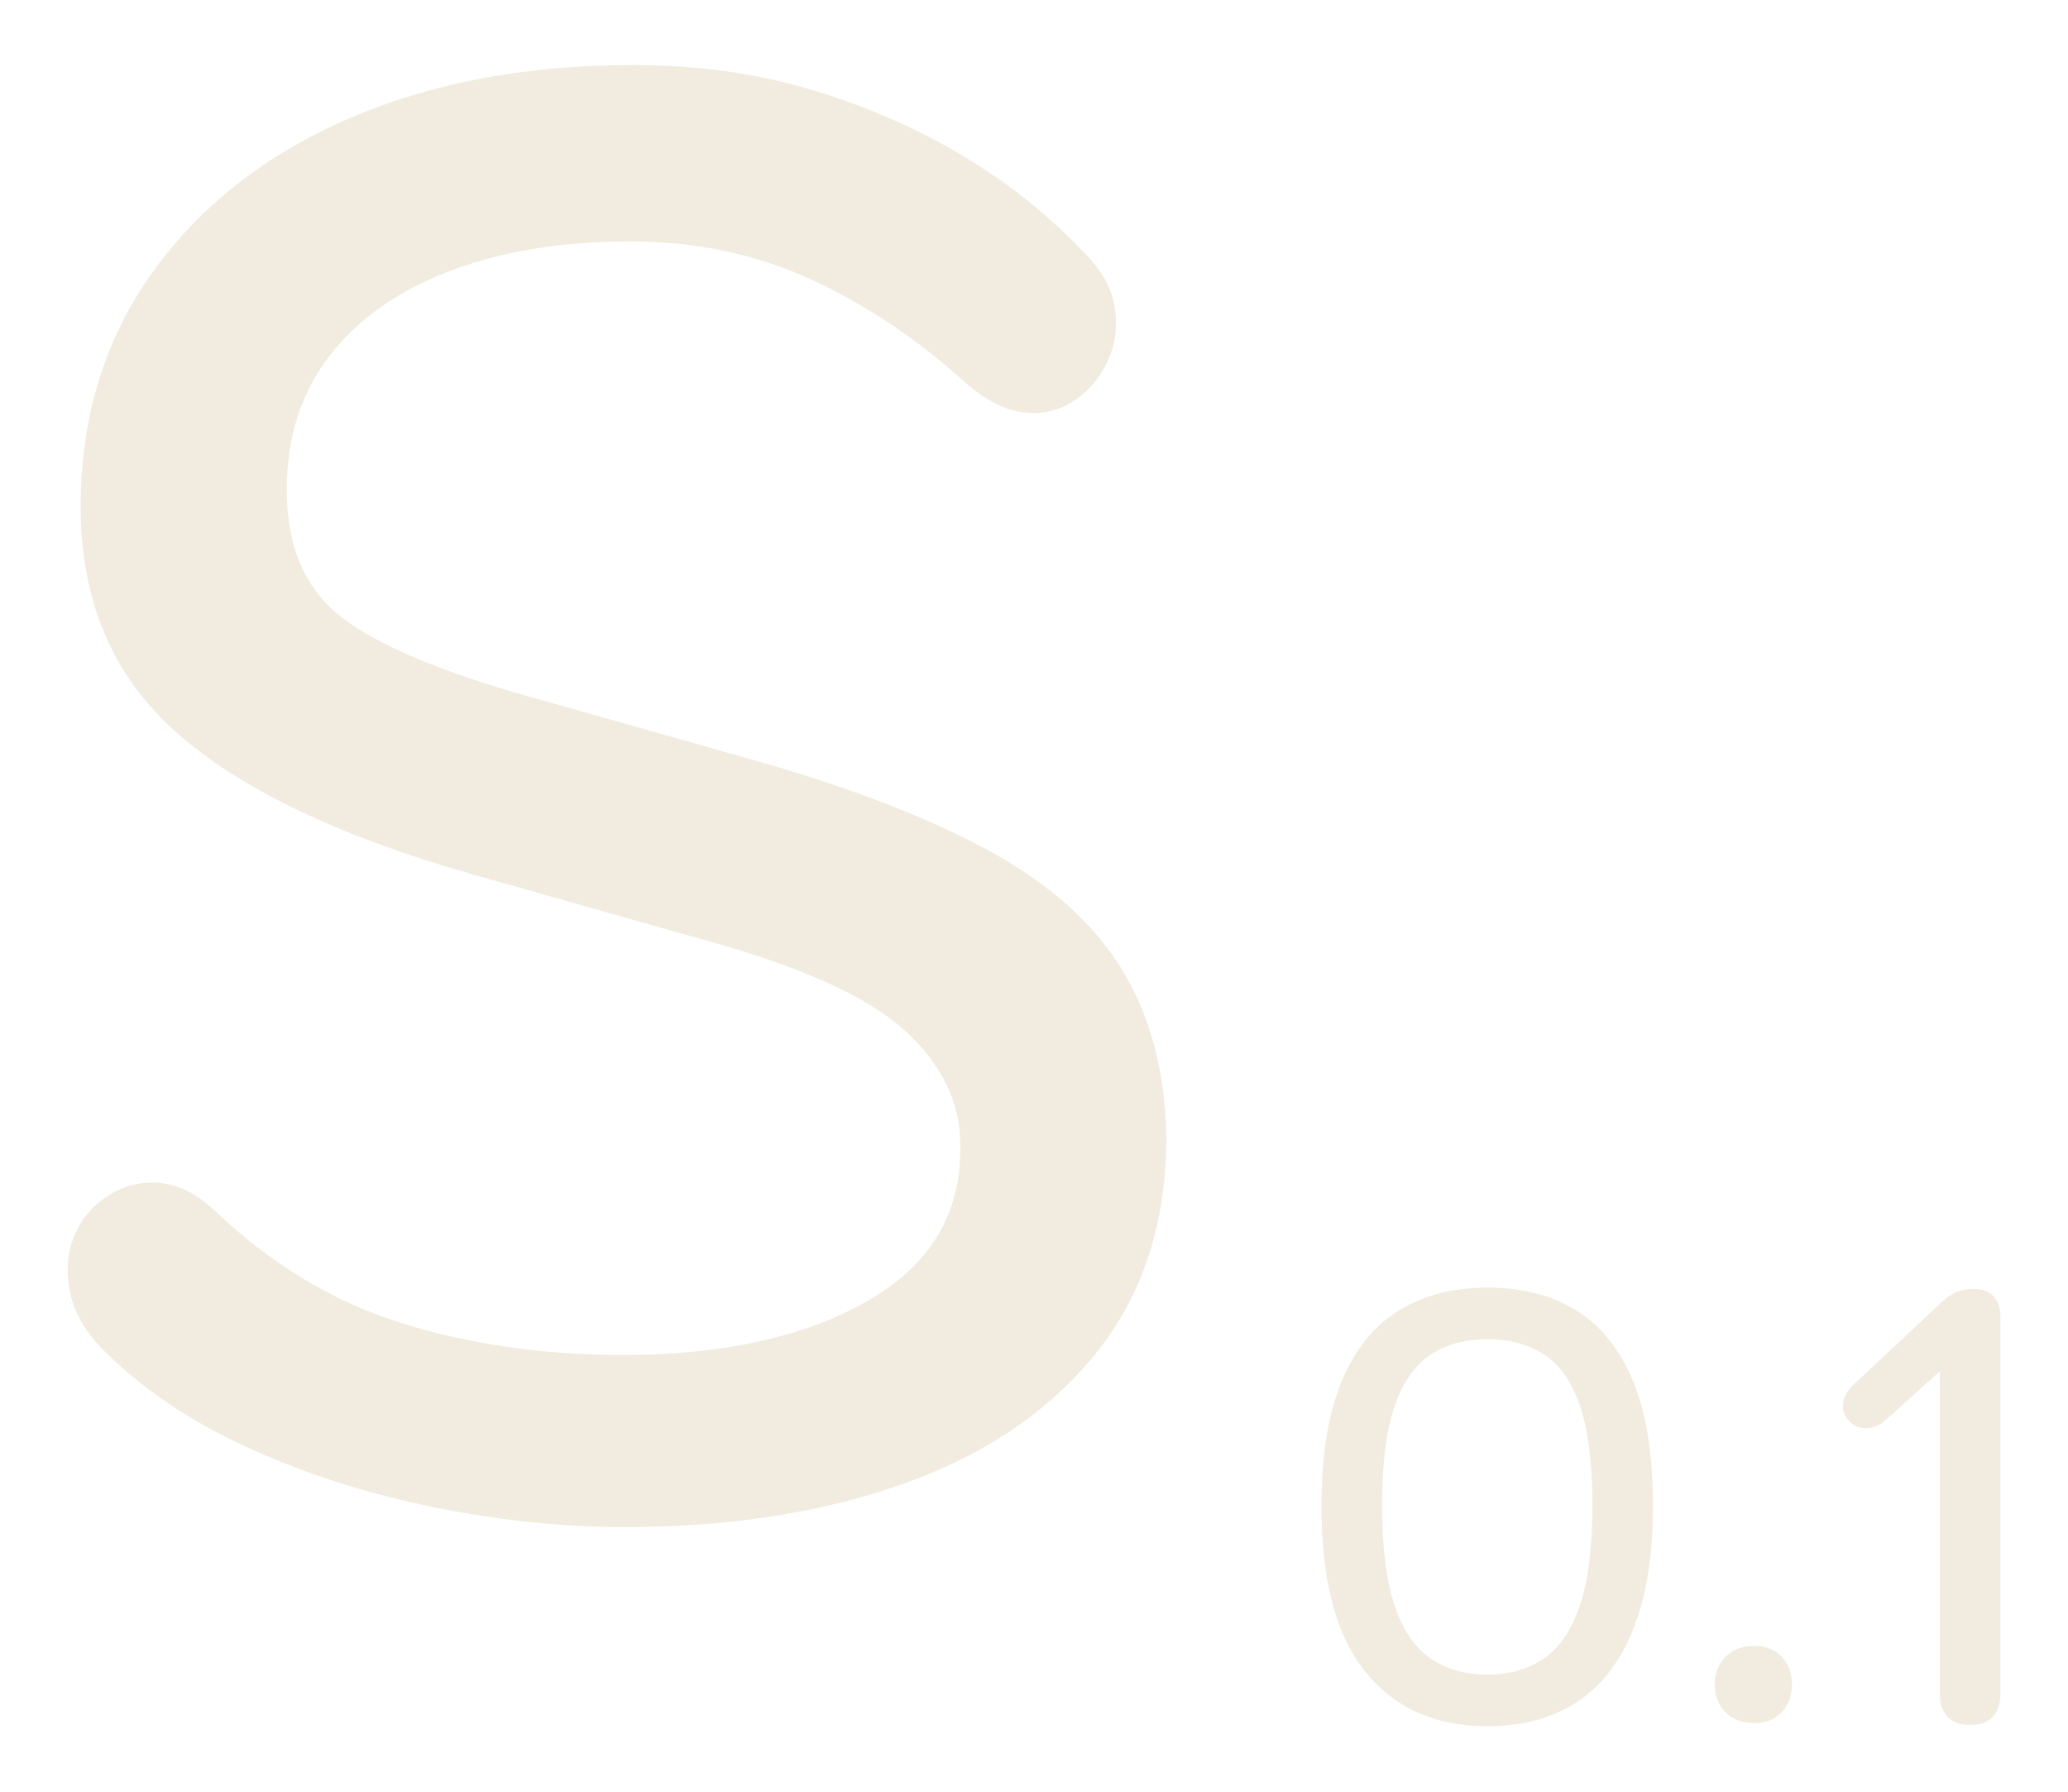
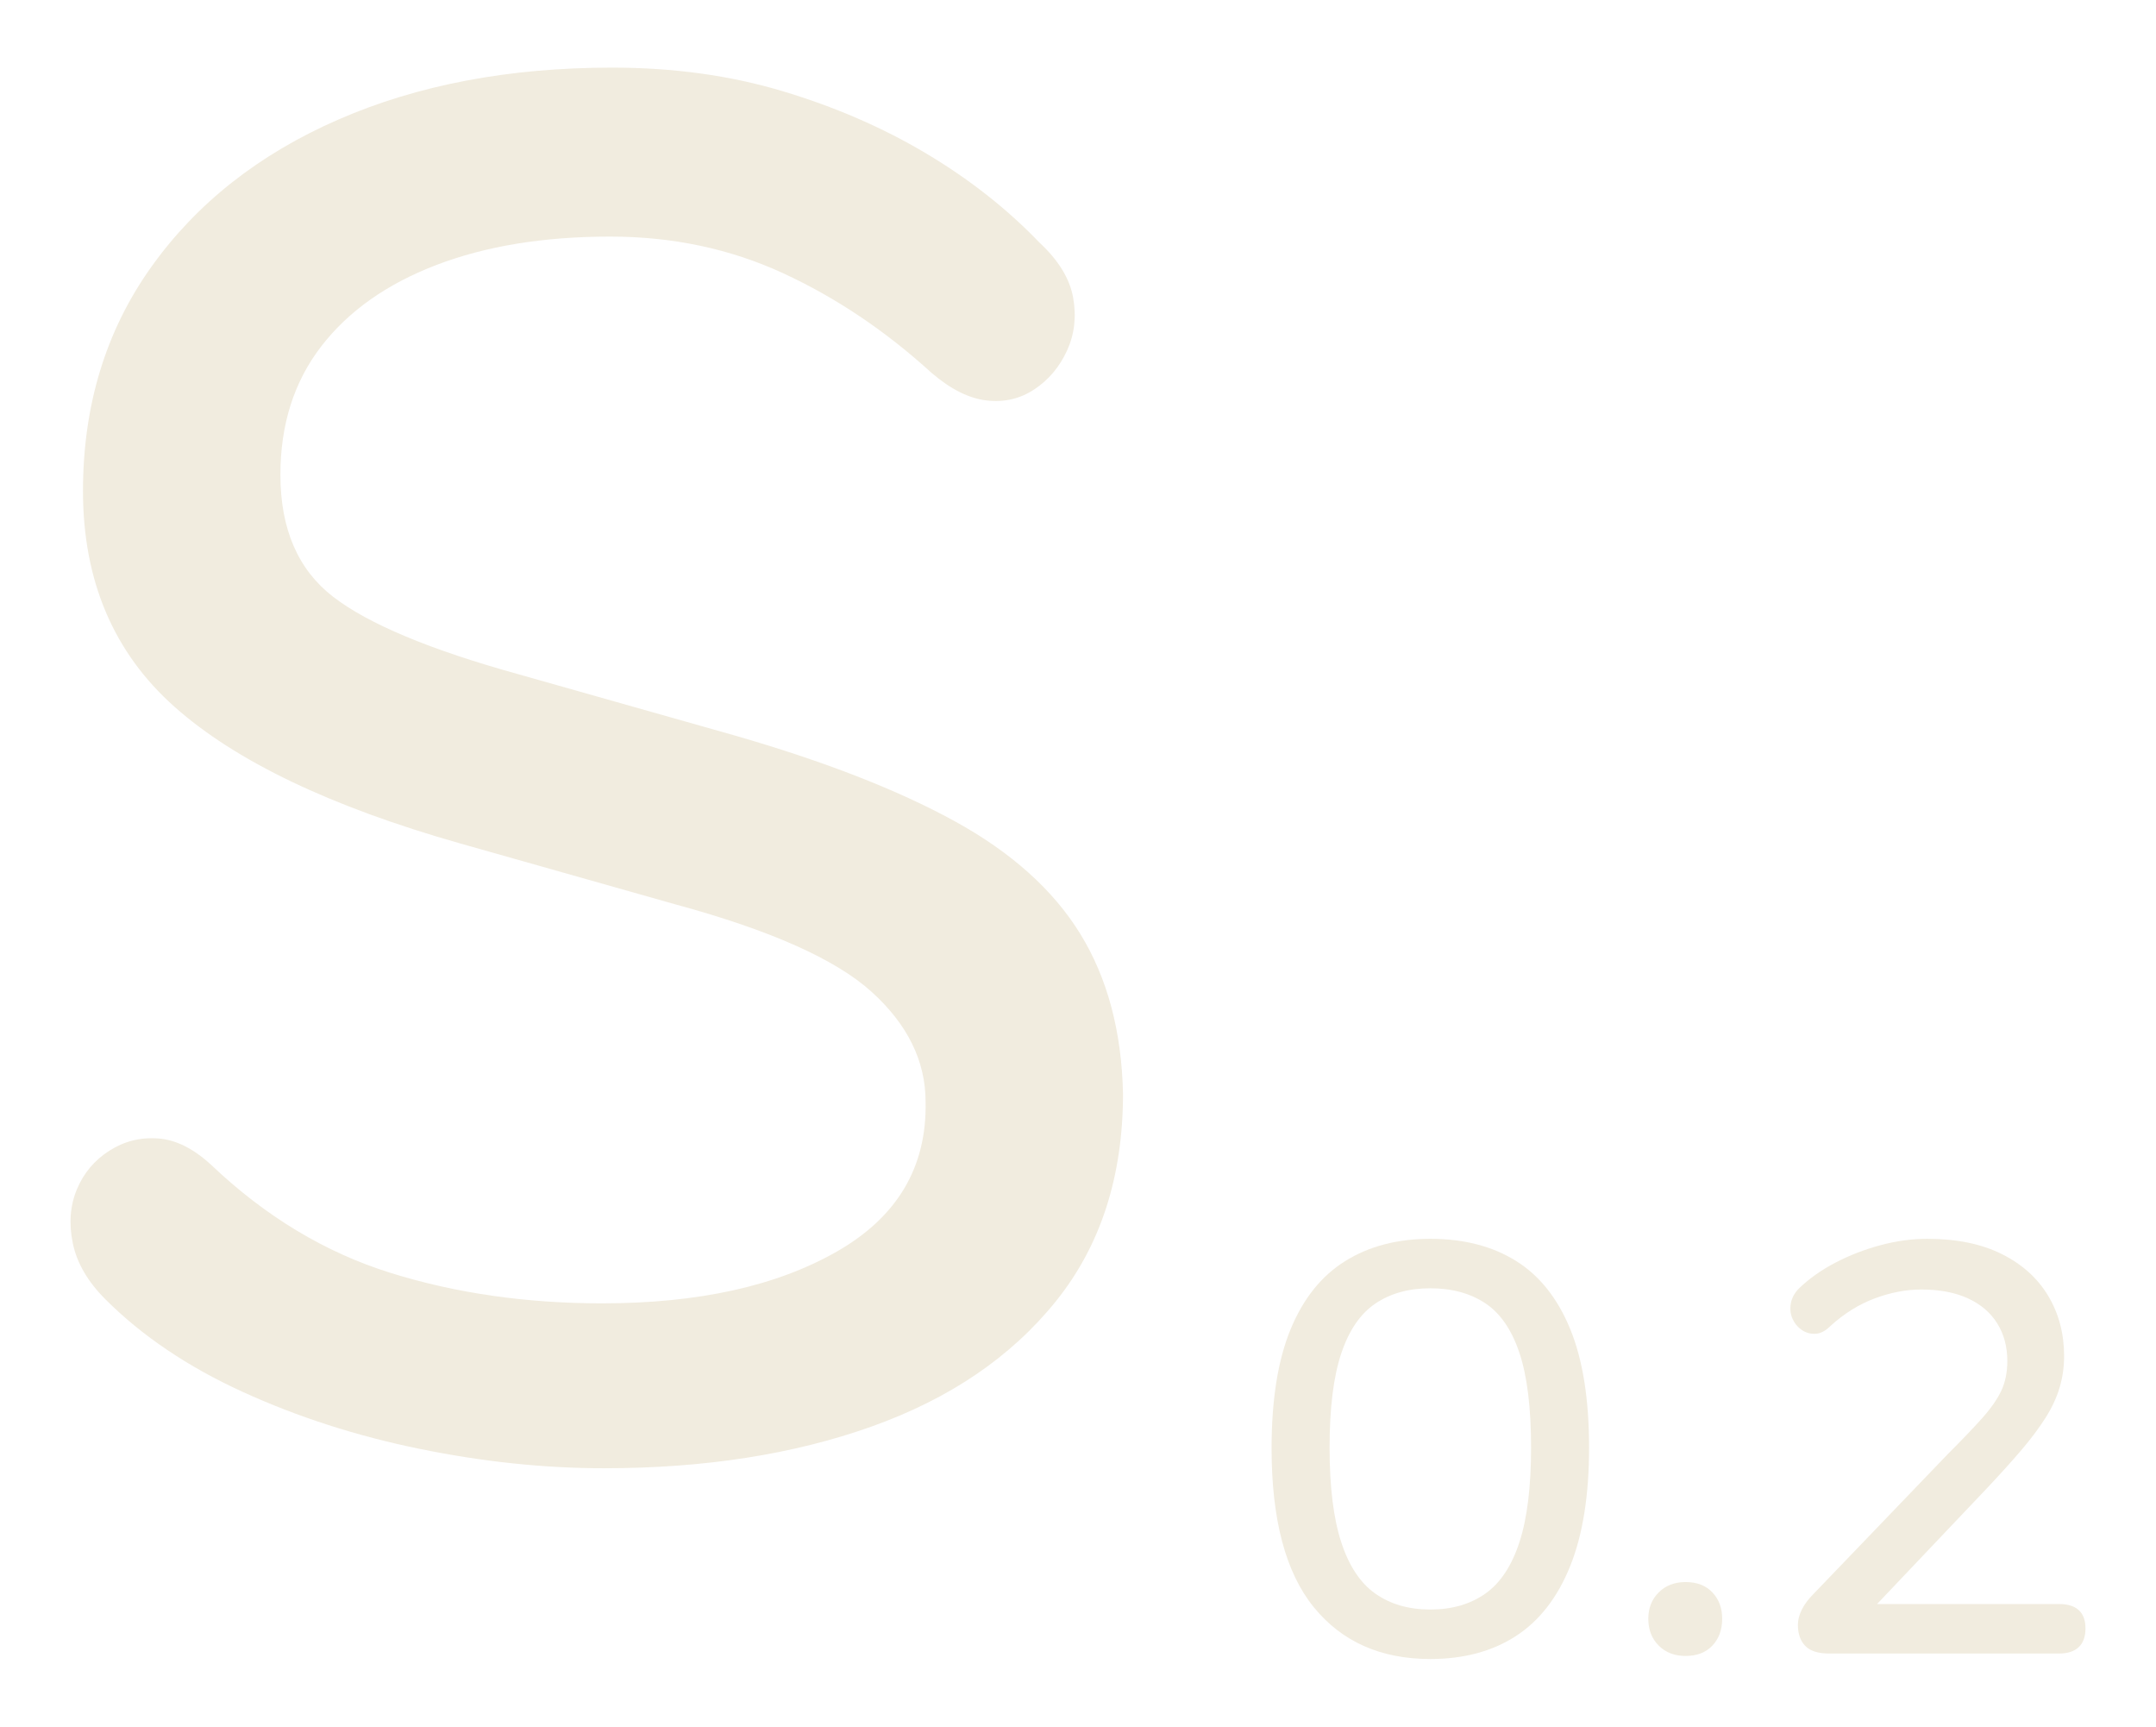
- <svg xmlns="http://www.w3.org/2000/svg" viewBox="179 222 642 556" fill="#F1ECDF" role="img" aria-label="Scelo">
-   <g transform="translate(161.1653,690.0673) scale(0.6596125)">
+ <svg xmlns="http://www.w3.org/2000/svg" viewBox="179 243 642 514" fill="#F1ECDF" role="img" aria-label="Scelo">
+   <g transform="translate(164.3191,674.632) scale(0.6060453)">
    <g transform="matrix(1,0,0,-1,0,0)">
      <path d="M321 -9Q277 -9 230.5 0.5Q184 10 143.5 28.5Q103 47 76 74Q63 87 60.0 101.5Q57 116 62.0 128.0Q67 140 78.0 147.0Q89 154 102.0 153.0Q115 152 128 140Q168 102 216.0 87.0Q264 72 320 72Q391 72 435.5 97.5Q480 123 479 171Q479 201 452.5 225.0Q426 249 356 268L250 298Q155 325 110.0 365.0Q65 405 65 471Q65 534 98.5 581.0Q132 628 190.5 653.5Q249 679 325 679Q370 679 408.5 667.5Q447 656 479.0 637.0Q511 618 535 593Q549 580 551.5 566.0Q554 552 548.5 540.0Q543 528 532.5 521.0Q522 514 509.0 515.5Q496 517 482 529Q448 560 409.0 578.0Q370 596 324 596Q275 596 238.5 582.0Q202 568 182.0 542.0Q162 516 162 479Q162 439 188.0 419.0Q214 399 279 381L385 351Q451 332 493.0 309.0Q535 286 555.0 253.5Q575 221 576 175Q576 114 543.0 73.0Q510 32 452.5 11.5Q395 -9 321 -9Z" />
    </g>
    <g transform="matrix(0.3,0,0,-0.3,637.0,100.0)">
      <path d="M300 -9Q178 -9 109.0 76.0Q40 161 40 336Q40 455 71.0 530.5Q102 606 160.5 642.5Q219 679 300 679Q382 679 440.0 643.0Q498 607 529.0 531.5Q560 456 560 337Q560 220 529.0 143.0Q498 66 440.0 28.5Q382 -9 300 -9ZM300 72Q353 72 390.0 98.0Q427 124 446.0 182.5Q465 241 465 337Q465 435 446.0 492.0Q427 549 390.0 573.5Q353 598 300 598Q247 598 210.0 573.0Q173 548 154.0 491.0Q135 434 135 337Q135 241 154.0 182.5Q173 124 210.0 98.0Q247 72 300 72Z" />
    </g>
    <g transform="matrix(0.3,0,0,-0.3,817.0,100.0)">
      <path d="M118 -4Q91 -4 74.0 13.0Q57 30 57 57Q57 83 74.0 100.0Q91 117 118 117Q146 117 162.0 100.0Q178 83 178 57Q178 30 162.0 13.0Q146 -4 118 -4Z" />
    </g>
    <g transform="matrix(0.3,0,0,-0.3,887.2,100.0)">
-       <path d="M223 -7Q200 -7 188.0 6.0Q176 19 176 42V591H224L92 472Q80 461 66.5 459.0Q53 457 43.0 462.5Q33 468 27.5 478.5Q22 489 25.0 502.0Q28 515 42 528L182 659Q195 670 206.0 673.5Q217 677 230 677Q243 677 252.0 672.0Q261 667 266.0 657.5Q271 648 271 634V42Q271 19 259.5 6.0Q248 -7 223 -7Z" />
+       <path d="M119 0Q92 0 80.0 12.5Q68 25 68 47Q68 59 74.5 72.0Q81 85 94 98L314 327Q348 361 369.5 385.0Q391 409 401.0 430.0Q411 451 411 479Q411 514 394.5 540.5Q378 567 346.5 581.5Q315 596 270 596Q233 596 194.0 581.5Q155 567 121 536Q109 524 96.5 523.5Q84 523 74.0 530.0Q64 537 59.0 548.5Q54 560 56.5 573.5Q59 587 70 598Q95 622 129.5 640.0Q164 658 203.0 668.5Q242 679 280 679Q352 679 402.0 654.0Q452 629 478.0 585.5Q504 542 504 487Q504 460 496.5 435.0Q489 410 473.0 385.0Q457 360 433.5 332.5Q410 305 378 271L172 54V81H496Q517 81 528.0 71.0Q539 61 539 41Q539 21 528.0 10.5Q517 0 496 0Z" />
    </g>
  </g>
</svg>
